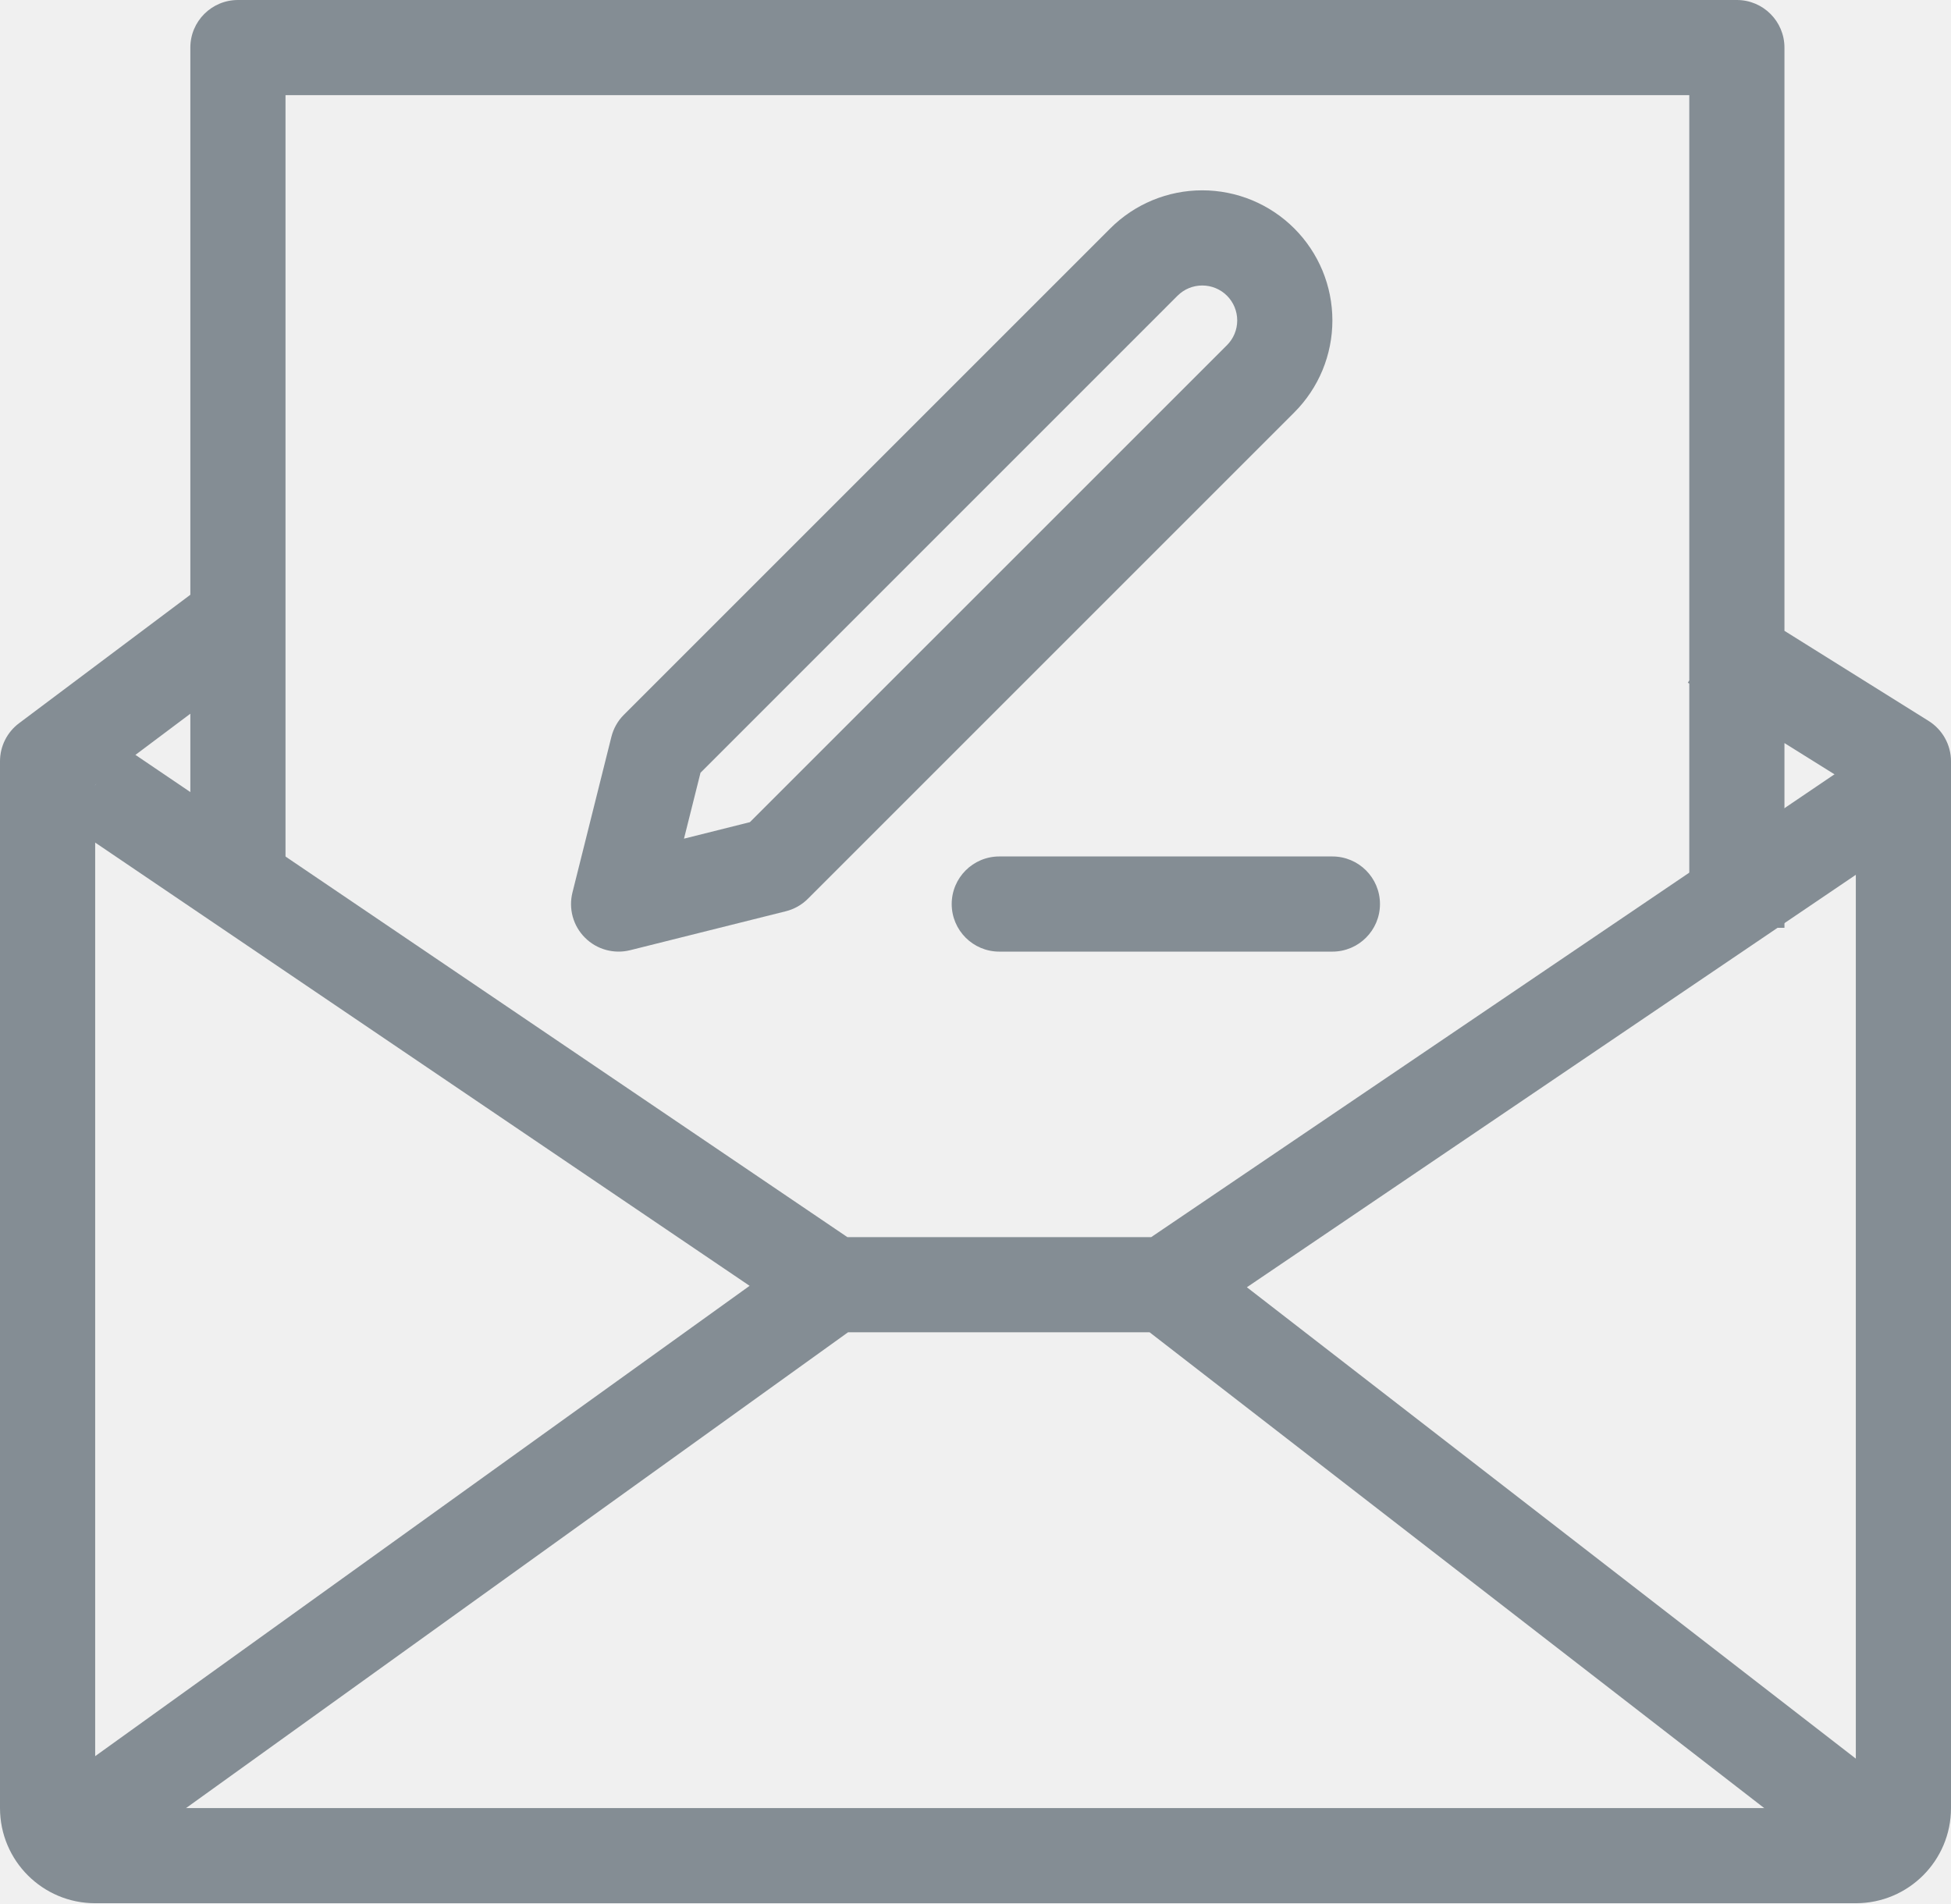
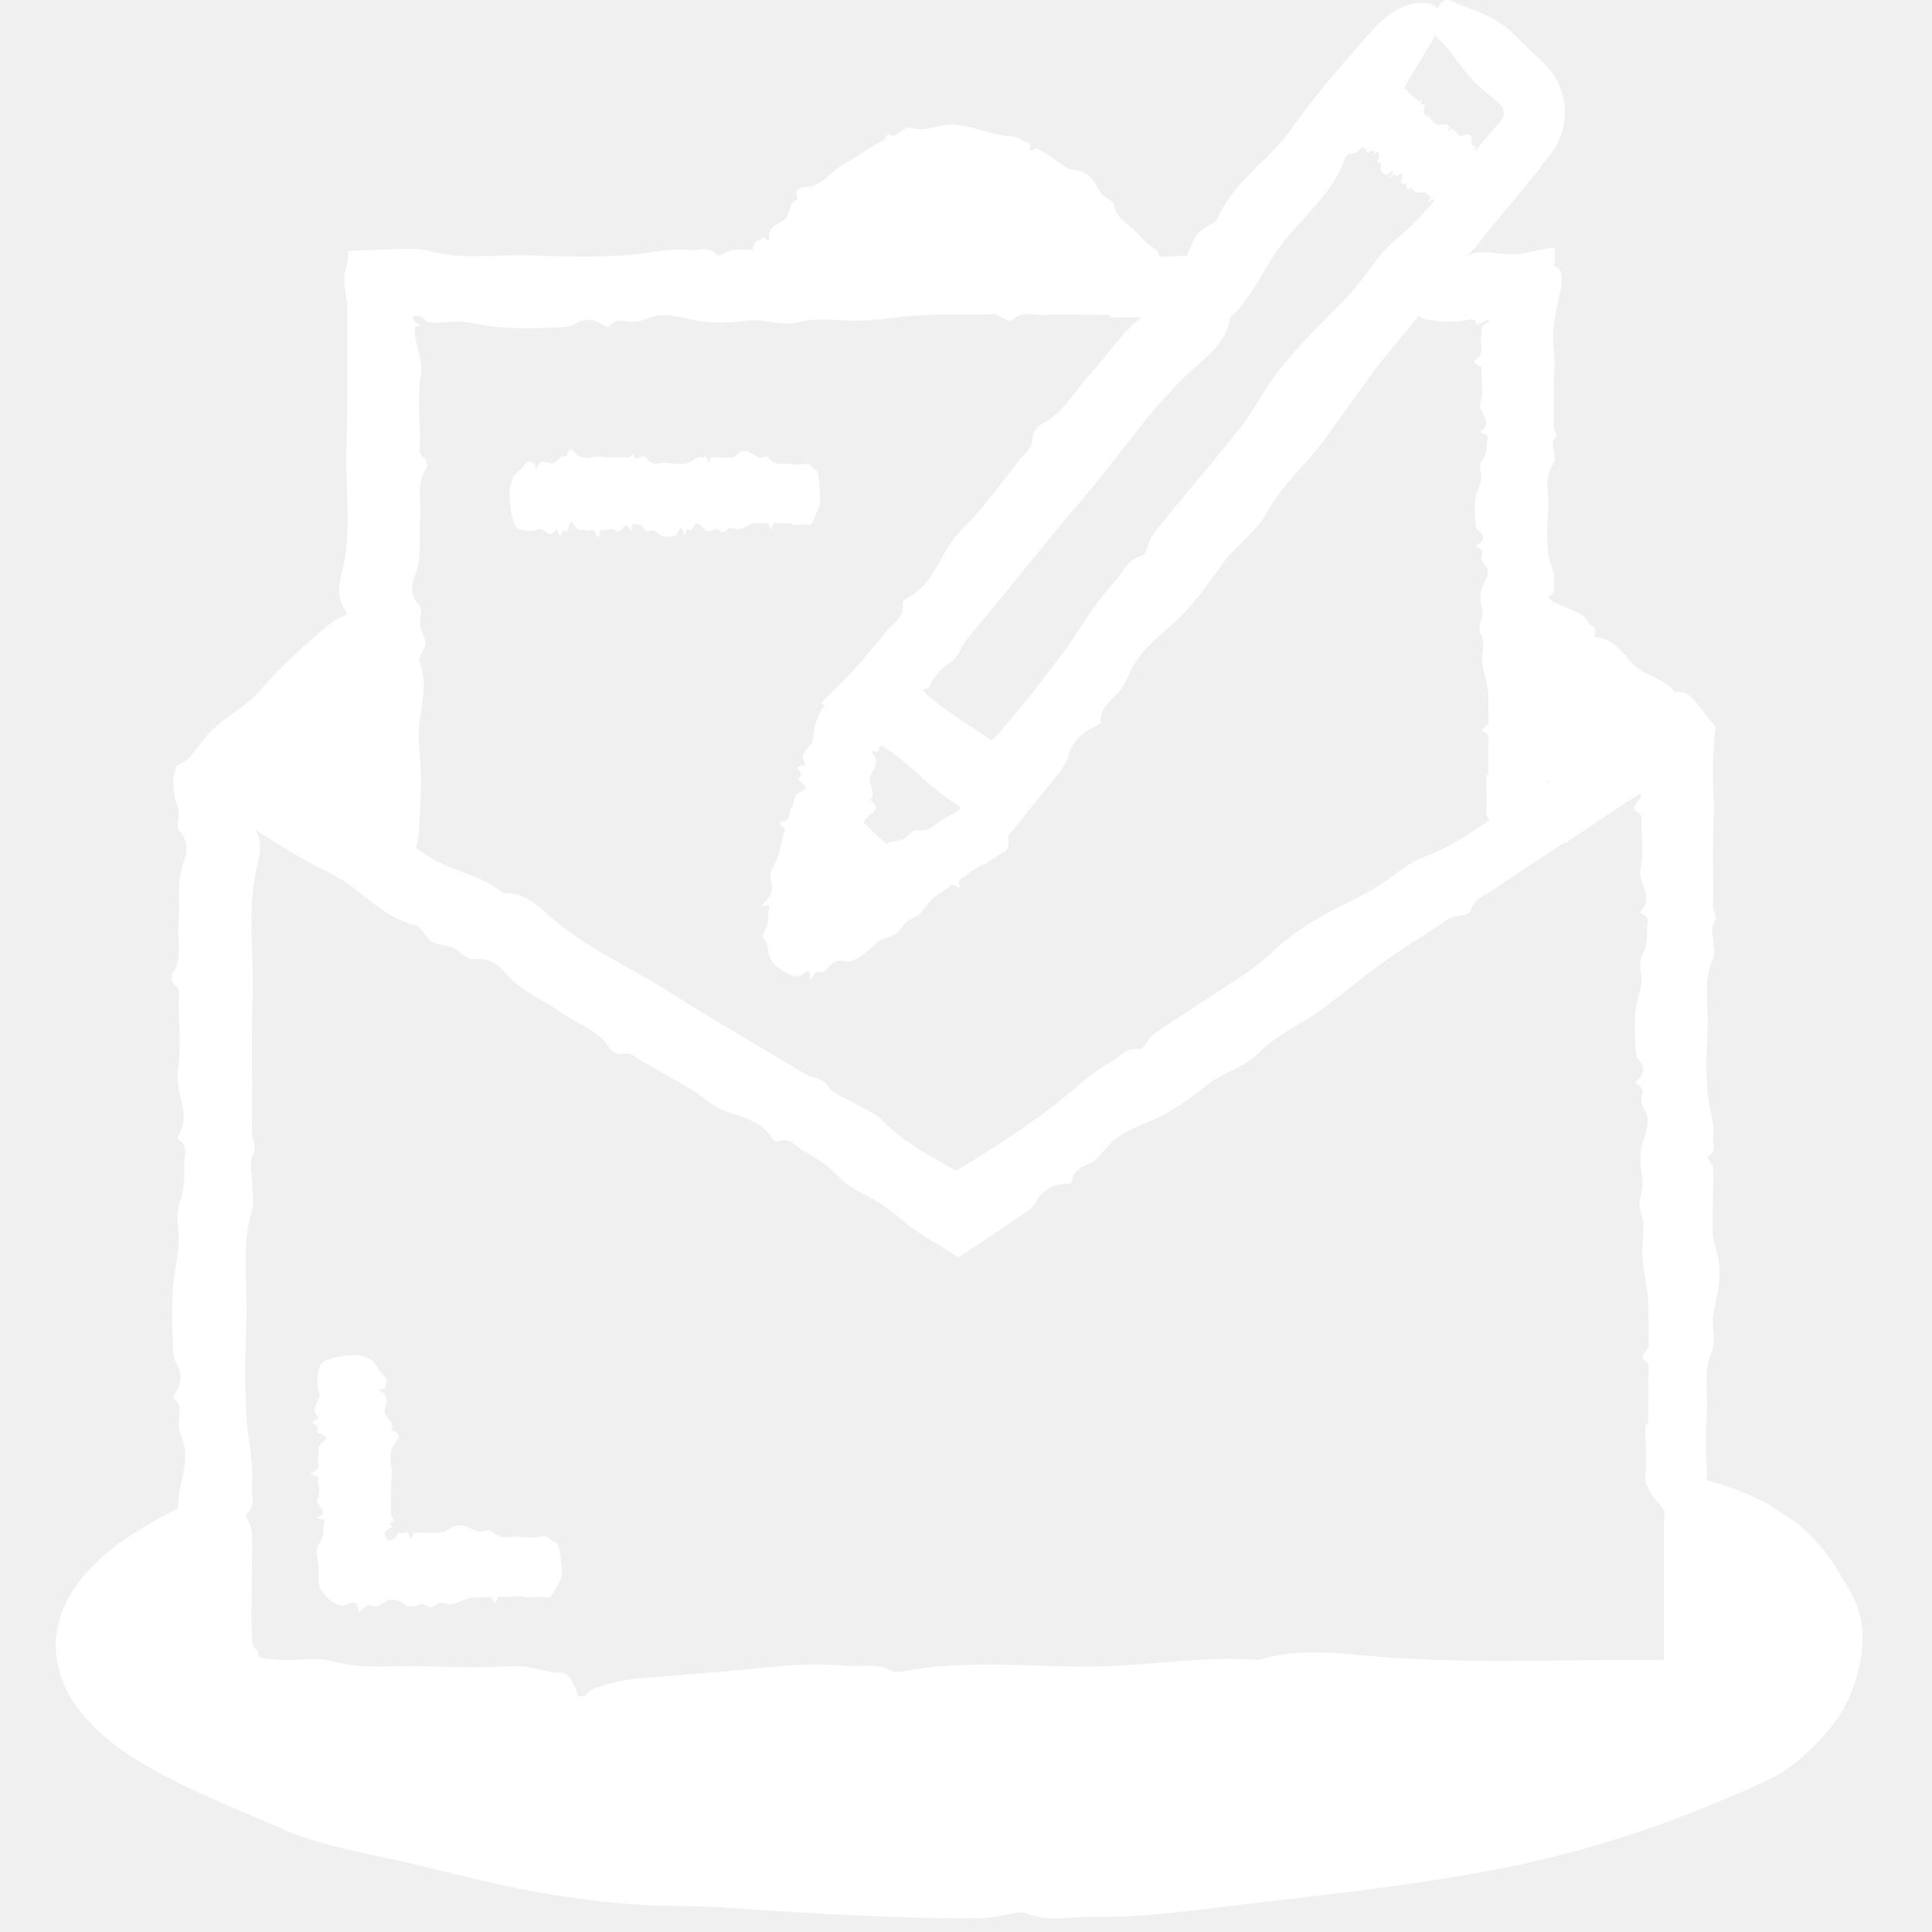
- <svg xmlns="http://www.w3.org/2000/svg" width="41" height="40" viewBox="0 0 41 40" fill="none">
-   <path fill-rule="evenodd" clip-rule="evenodd" d="M4 1C4 0.448 4.448 0 5 0H36.5C37.052 0 37.5 0.448 37.5 1V13.258L40.53 15.152C40.822 15.335 41 15.655 41 16V38C41 39.105 40.105 40 39 40H2C0.895 40 0 39.105 0 38V16C0 15.685 0.148 15.389 0.4 15.2L4 12.5V1ZM4 15L2 16.5V38H39V16.554L37.5 15.617V19.5H35.5V14.367L35.47 14.348L35.5 14.3V2H6V18.5H4V15Z" fill="#848D94" />
-   <path fill-rule="evenodd" clip-rule="evenodd" d="M15.753 27.024L1.439 17.328L2.561 15.672L17.807 26H24.193L39.439 15.672L40.561 17.328L26.203 27.054L40.612 38.209L39.388 39.791L24.158 28H17.822L2.084 39.312L0.916 37.688L15.753 27.024Z" fill="#848D94" />
-   <path fill-rule="evenodd" clip-rule="evenodd" d="M20 19C20 18.448 20.448 18 21 18H28C28.552 18 29 18.448 29 19C29 19.552 28.552 20 28 20H21C20.448 20 20 19.552 20 19Z" fill="#848D94" />
-   <path fill-rule="evenodd" clip-rule="evenodd" d="M25.265 6C25.071 6 24.884 6.077 24.746 6.215L14.721 16.241L14.374 17.626L15.759 17.279L25.785 7.254C25.853 7.186 25.907 7.105 25.944 7.016C25.981 6.927 26 6.831 26 6.735C26 6.638 25.981 6.543 25.944 6.453C25.907 6.364 25.853 6.283 25.785 6.215C25.717 6.147 25.636 6.093 25.547 6.056C25.457 6.019 25.362 6 25.265 6ZM23.332 4.801C23.845 4.288 24.54 4 25.265 4C25.625 4 25.98 4.071 26.312 4.208C26.644 4.346 26.945 4.547 27.199 4.801C27.453 5.055 27.654 5.356 27.792 5.688C27.929 6.02 28 6.375 28 6.735C28 7.094 27.929 7.449 27.792 7.781C27.654 8.113 27.453 8.414 27.199 8.668L16.978 18.889C16.85 19.018 16.689 19.108 16.513 19.152L13.243 19.97C12.902 20.055 12.541 19.956 12.293 19.707C12.044 19.459 11.945 19.098 12.03 18.758L12.848 15.487C12.892 15.311 12.982 15.15 13.111 15.022L23.332 4.801Z" fill="#848D94" />
+ <svg xmlns="http://www.w3.org/2000/svg" width="52" height="52" viewBox="-1.5 0 52 52" fill="none">
+   <path d="M10.392 46.467C9.739 46.467 9.075 46.446 8.422 46.467C8.177 46.467 7.932 46.364 7.677 46.599C7.554 46.712 7.309 46.436 7.085 46.446C6.778 46.467 6.472 46.456 6.166 46.446H5.707H5.064L3.41 46.528C3.38 46.079 3.349 45.599 3.339 45.099C3.339 44.844 3.339 44.589 3.339 44.323L3.359 43.854C3.369 43.558 3.359 43.262 3.298 42.976C3.175 42.486 3.39 42.037 3.339 41.567C3.288 41.067 3.247 40.547 3.349 40.056C3.42 39.699 3.522 39.342 3.471 38.985C3.441 38.76 3.298 38.556 3.308 38.311C3.308 38.087 3.431 37.831 3.165 37.638C3.145 37.617 3.196 37.525 3.226 37.474C3.4 37.229 3.39 36.933 3.267 36.729C3.145 36.535 3.165 36.362 3.155 36.178C3.135 35.678 3.124 35.167 3.155 34.667C3.175 34.29 3.277 33.912 3.308 33.534C3.339 33.136 3.206 32.718 3.339 32.36C3.471 31.993 3.461 31.646 3.461 31.289C3.461 31.084 3.584 30.85 3.308 30.676C3.277 30.656 3.288 30.584 3.308 30.554C3.665 29.972 3.196 29.4 3.288 28.819C3.38 28.216 3.318 27.594 3.308 26.981C3.308 26.818 3.39 26.645 3.186 26.491C3.114 26.44 3.104 26.267 3.155 26.185C3.431 25.736 3.257 25.256 3.308 24.787C3.359 24.256 3.237 23.725 3.451 23.184C3.543 22.96 3.594 22.654 3.339 22.378C3.216 22.255 3.339 21.99 3.308 21.796C3.298 21.715 3.257 21.643 3.226 21.561C3.196 21.408 3.165 21.255 3.165 21.102C3.165 20.928 3.206 20.765 3.247 20.622C3.339 20.571 3.42 20.52 3.502 20.469C3.573 20.428 3.635 20.367 3.675 20.306C3.757 20.183 3.931 19.969 3.972 19.918C4.033 19.836 4.094 19.765 4.165 19.694C4.298 19.551 4.451 19.438 4.615 19.316C4.931 19.081 5.258 18.867 5.513 18.571C6.023 17.968 6.615 17.438 7.217 16.927C7.544 16.642 7.922 16.386 8.483 16.55C8.738 16.621 8.902 16.795 8.871 17.029C8.85 17.203 8.799 17.377 8.708 17.509C8.565 17.713 8.412 17.928 8.279 18.122C7.973 18.53 7.779 19.04 7.319 19.316C7.177 19.398 7.136 19.622 6.881 19.561C6.85 19.561 6.789 19.581 6.778 19.622C6.523 20.347 5.839 20.684 5.349 21.194L5.237 21.316C5.237 21.316 5.217 21.347 5.217 21.367C5.217 21.398 5.207 21.439 5.217 21.459C5.258 21.541 5.288 21.52 5.309 21.643C5.329 21.827 5.329 22.021 5.288 22.204C5.564 22.541 5.513 22.929 5.431 23.266C5.135 24.45 5.339 25.644 5.298 26.838C5.258 28.043 5.298 29.247 5.278 30.462C5.278 30.666 5.431 30.84 5.309 31.084C5.196 31.309 5.288 31.605 5.288 31.87C5.288 32.115 5.349 32.36 5.278 32.595C4.992 33.534 5.166 34.494 5.135 35.443C5.104 36.382 5.074 37.331 5.145 38.27C5.186 38.842 5.339 39.413 5.278 39.995C5.258 40.24 5.401 40.506 5.145 40.74C5.074 40.812 5.268 41.036 5.278 41.2C5.298 41.598 5.278 41.986 5.278 42.384C5.278 42.935 5.258 43.486 5.278 44.027C5.278 44.109 5.288 44.19 5.309 44.272C5.319 44.333 5.339 44.323 5.349 44.354C5.38 44.384 5.411 44.405 5.431 44.425C5.452 44.456 5.452 44.476 5.452 44.507C5.452 44.507 5.452 44.507 5.452 44.527C5.452 44.548 5.452 44.578 5.472 44.609L5.554 44.629L5.717 44.65L6.054 44.68C6.513 44.711 6.993 44.589 7.432 44.711C8.248 44.935 9.065 44.823 9.881 44.844C10.688 44.874 11.504 44.885 12.321 44.844C12.78 44.813 13.199 45.038 13.648 45.027C13.862 45.027 14.138 45.67 14.056 45.895C14.036 45.936 14.005 45.977 13.974 45.997C13.536 46.201 13.127 46.518 12.627 46.497C11.882 46.467 11.137 46.497 10.392 46.497V46.467Z" fill="white" />
+   <path d="M42.859 38.362C42.859 37.934 42.88 37.505 42.859 37.066C42.859 36.903 42.961 36.739 42.727 36.576C42.614 36.494 42.89 36.341 42.88 36.188C42.849 35.79 42.89 35.382 42.859 34.984C42.828 34.596 42.737 34.208 42.706 33.81C42.675 33.422 42.808 33.024 42.665 32.646C42.543 32.32 42.757 32.034 42.706 31.728C42.655 31.401 42.614 31.064 42.716 30.738C42.788 30.503 42.89 30.268 42.839 30.044C42.808 29.901 42.665 29.758 42.675 29.605C42.675 29.462 42.798 29.288 42.532 29.166C42.512 29.155 42.563 29.084 42.594 29.053C42.767 28.89 42.757 28.696 42.635 28.564C42.512 28.431 42.532 28.319 42.522 28.196C42.502 27.869 42.492 27.533 42.522 27.206C42.543 26.961 42.645 26.716 42.675 26.471C42.706 26.216 42.573 25.94 42.706 25.695C42.839 25.46 42.828 25.226 42.828 24.991C42.828 24.858 42.951 24.705 42.675 24.593C42.645 24.583 42.655 24.532 42.675 24.511C43.033 24.134 42.563 23.756 42.655 23.378C42.747 22.98 42.686 22.572 42.675 22.174C42.675 22.072 42.757 21.949 42.553 21.857C42.481 21.827 42.471 21.715 42.522 21.653C42.798 21.357 42.624 21.041 42.675 20.735C42.675 20.673 42.686 20.622 42.686 20.561C42.686 20.541 42.686 20.541 42.686 20.52C42.686 20.5 42.686 20.48 42.686 20.459C42.686 20.439 42.706 20.408 42.737 20.347C42.818 20.296 42.665 20.092 42.359 20.163C42.216 20.194 42.175 19.99 42.063 19.928C41.971 19.877 41.818 19.898 41.736 19.826C41.665 19.765 41.675 19.632 41.634 19.54C41.634 19.51 41.604 19.489 41.573 19.479C41.002 19.357 40.889 18.724 40.461 18.438C40.032 18.152 39.664 17.775 39.307 17.397C39.113 17.193 38.95 16.927 39.144 16.427C39.225 16.203 39.389 16.019 39.583 15.999C39.715 15.978 39.858 15.978 39.95 16.029C40.103 16.101 40.256 16.172 40.399 16.244C40.695 16.397 41.093 16.448 41.267 16.774C41.318 16.876 41.502 16.856 41.42 17.081C41.41 17.111 41.42 17.152 41.451 17.152C42.022 17.203 42.216 17.683 42.573 17.979C42.88 18.224 43.349 18.275 43.563 18.632C43.931 18.591 43.992 18.714 44.329 19.132C44.441 19.285 44.564 19.428 44.676 19.571C44.635 19.908 44.615 20.214 44.605 20.52C44.605 20.714 44.605 20.867 44.605 21.041C44.615 21.378 44.645 21.715 44.625 22.051C44.584 22.837 44.625 23.634 44.605 24.419C44.605 24.552 44.758 24.675 44.635 24.828C44.523 24.971 44.615 25.165 44.615 25.338C44.615 25.491 44.676 25.665 44.605 25.808C44.319 26.42 44.492 27.053 44.462 27.665C44.431 28.278 44.4 28.9 44.472 29.513C44.513 29.89 44.666 30.258 44.605 30.636C44.584 30.799 44.727 30.962 44.472 31.125C44.4 31.166 44.594 31.319 44.605 31.422C44.625 31.677 44.605 31.942 44.605 32.197C44.605 32.554 44.584 32.912 44.605 33.269C44.625 33.483 44.727 33.708 44.758 33.922C44.788 34.147 44.788 34.382 44.758 34.606C44.727 34.892 44.635 35.188 44.605 35.474C44.574 35.77 44.696 36.086 44.574 36.372C44.349 36.903 44.462 37.444 44.441 37.974C44.411 38.505 44.4 39.036 44.441 39.567C44.472 39.863 44.247 40.138 44.258 40.434C44.258 40.567 43.614 40.761 43.39 40.7C43.349 40.69 43.308 40.669 43.288 40.649C43.084 40.363 42.767 40.097 42.788 39.761C42.818 39.271 42.788 38.781 42.788 38.301L42.859 38.362Z" fill="white" />
+   <path d="M28.055 7.446C27.902 7.313 27.77 7.16 27.596 7.048C27.535 7.007 27.545 6.864 27.341 6.997C27.239 7.058 27.361 6.803 27.3 6.762C27.137 6.67 27.014 6.507 26.851 6.415C26.688 6.323 26.494 6.282 26.331 6.2C26.177 6.119 26.096 5.904 25.881 5.925C25.698 5.945 25.708 5.69 25.565 5.659C25.412 5.639 25.269 5.578 25.208 5.435C25.157 5.323 25.116 5.19 25.004 5.19C24.932 5.19 24.83 5.302 24.779 5.272C24.738 5.241 24.718 5.108 24.575 5.343C24.565 5.363 24.554 5.302 24.565 5.272C24.575 5.088 24.503 5.088 24.432 5.19C24.371 5.292 24.34 5.272 24.309 5.272C24.248 5.302 24.197 5.272 24.136 5.272C24.095 5.261 24.034 5.149 23.942 5.159C23.85 5.159 23.82 5.292 23.677 5.21C23.544 5.129 23.462 5.169 23.37 5.21C23.319 5.241 23.207 5.159 23.289 5.425C23.289 5.445 23.279 5.455 23.258 5.445C22.942 5.2 23.034 5.7 22.85 5.71C22.656 5.71 22.533 5.884 22.39 5.986C22.35 6.017 22.268 5.986 22.34 6.17C22.37 6.241 22.34 6.272 22.278 6.251C22.013 6.108 21.992 6.333 21.85 6.374C21.686 6.435 21.645 6.629 21.38 6.568C21.268 6.537 21.166 6.568 21.258 6.813C21.298 6.925 21.166 6.884 21.135 6.945C21.115 6.997 21.155 7.119 21.115 7.15C21.084 7.18 20.992 7.129 20.921 7.119C20.9 7.119 20.89 7.119 20.89 7.15C20.89 7.527 20.472 7.384 20.339 7.609C20.216 7.833 20.012 7.966 19.808 8.109C19.696 8.181 19.543 8.221 19.124 7.925C18.941 7.793 18.767 7.629 18.706 7.476C18.665 7.374 18.634 7.262 18.645 7.211C18.665 7.119 18.696 7.027 18.716 6.945C18.777 6.772 18.736 6.486 18.951 6.466C19.012 6.466 18.971 6.323 19.155 6.456C19.175 6.476 19.206 6.476 19.206 6.456C19.145 6.047 19.471 6.057 19.635 5.894C19.767 5.751 19.737 5.414 19.971 5.374C19.88 5.088 20.012 5.047 20.155 5.037C20.645 5.016 20.839 4.628 21.206 4.424C21.574 4.22 21.89 3.965 22.288 3.771C22.36 3.74 22.34 3.567 22.472 3.638C22.595 3.7 22.656 3.577 22.748 3.536C22.829 3.495 22.901 3.404 23.003 3.434C23.227 3.506 23.422 3.485 23.605 3.434C23.82 3.404 24.034 3.312 24.258 3.363C24.483 3.393 24.697 3.434 24.871 3.495C25.065 3.547 25.238 3.598 25.412 3.638C25.636 3.679 25.881 3.638 26.045 3.791C26.116 3.853 26.269 3.771 26.218 4.036C26.198 4.108 26.371 3.985 26.422 4.006C26.555 4.057 26.667 4.139 26.78 4.22C26.933 4.322 27.086 4.445 27.249 4.537C27.351 4.588 27.504 4.567 27.617 4.618C27.729 4.669 27.821 4.741 27.902 4.833C28.004 4.955 28.066 5.118 28.157 5.231C28.26 5.353 28.453 5.363 28.494 5.547C28.556 5.894 28.831 5.986 29.015 6.18C29.199 6.374 29.372 6.578 29.607 6.721C29.74 6.803 29.678 7.058 29.791 7.16C29.842 7.211 29.444 7.731 29.27 7.864C29.239 7.895 29.199 7.915 29.178 7.915C28.933 7.956 28.627 8.099 28.535 7.976C28.392 7.793 28.209 7.65 28.035 7.497L28.055 7.446Z" fill="white" />
+   <path d="M40.612 22.675C39.979 23.093 39.346 23.491 38.724 23.93C38.499 24.093 38.193 24.155 38.081 24.512C38.019 24.685 37.642 24.604 37.438 24.757C36.866 25.165 36.253 25.522 35.682 25.931C35.12 26.329 34.61 26.788 34.049 27.186C33.498 27.584 32.844 27.86 32.375 28.34C31.966 28.758 31.425 28.85 30.997 29.197C30.548 29.554 30.068 29.911 29.547 30.136C29.16 30.299 28.772 30.442 28.455 30.708C28.261 30.871 28.139 31.116 27.904 31.269C27.68 31.402 27.373 31.463 27.343 31.82C27.343 31.851 27.22 31.871 27.149 31.871C26.822 31.871 26.536 32.075 26.414 32.3C26.291 32.524 26.118 32.616 25.944 32.739L25.332 33.157L24.301 33.841L23.474 33.331L23.209 33.157L23.076 33.065L23.005 33.014L22.75 32.81C22.576 32.667 22.413 32.535 22.229 32.412C21.851 32.157 21.382 32.014 21.086 31.687C20.79 31.361 20.453 31.157 20.096 30.953C19.892 30.83 19.728 30.585 19.422 30.728C19.391 30.738 19.32 30.697 19.299 30.657C18.912 30.003 18.105 30.075 17.575 29.656C17.023 29.217 16.38 28.911 15.768 28.554C15.605 28.462 15.472 28.288 15.227 28.37C15.135 28.401 14.961 28.309 14.911 28.217C14.604 27.717 14.053 27.574 13.614 27.258C13.124 26.9 12.532 26.696 12.114 26.196C11.94 25.982 11.654 25.757 11.256 25.818C11.073 25.849 10.879 25.594 10.675 25.502C10.501 25.43 10.297 25.441 10.134 25.349C10.001 25.277 9.919 25.104 9.807 24.981C9.776 24.941 9.725 24.91 9.674 24.9C8.766 24.696 8.204 23.899 7.398 23.512C6.582 23.113 5.816 22.624 5.061 22.123C4.642 21.848 4.244 21.511 4.213 20.909C4.203 20.633 4.326 20.429 4.581 20.419C4.765 20.419 4.969 20.419 5.142 20.48C5.408 20.582 5.683 20.694 5.938 20.797C6.479 21.021 7.082 21.113 7.531 21.531C7.674 21.664 7.929 21.654 7.939 21.93C7.939 21.97 8 22.021 8.041 22.021C8.899 22.134 9.491 22.756 10.195 23.144C10.797 23.481 11.511 23.583 12.042 24.042C12.512 24.002 12.869 24.277 13.165 24.543C14.186 25.492 15.462 26.023 16.605 26.757C17.768 27.503 18.983 28.176 20.157 28.901C20.361 29.023 20.616 28.993 20.79 29.238C20.953 29.473 21.29 29.564 21.545 29.718C21.78 29.86 22.066 29.962 22.249 30.156C22.596 30.514 22.994 30.799 23.413 31.044L24.036 31.402L24.24 31.504L24.332 31.453L24.454 31.381L24.801 31.167L25.485 30.728C25.934 30.432 26.383 30.126 26.812 29.799C27.332 29.401 27.802 28.911 28.384 28.595C28.629 28.462 28.802 28.176 29.18 28.238C29.282 28.258 29.394 27.941 29.547 27.839C29.915 27.574 30.303 27.339 30.68 27.084C31.201 26.737 31.742 26.41 32.252 26.043C32.559 25.818 32.824 25.522 33.13 25.288C33.447 25.043 33.783 24.818 34.141 24.624C34.58 24.369 35.059 24.175 35.498 23.91C35.957 23.644 36.345 23.236 36.835 23.062C37.744 22.736 38.458 22.123 39.254 21.634C40.04 21.143 40.836 20.643 41.581 20.092C42 19.776 42.531 19.694 42.959 19.408C43.164 19.276 43.786 19.633 43.827 19.868C43.827 19.909 43.827 19.97 43.807 20.011C43.5 20.46 43.286 20.98 42.786 21.276C42.051 21.715 41.357 22.215 40.642 22.685L40.612 22.675Z" fill="white" />
+   <path d="M28.383 8.476C27.751 8.476 27.118 8.455 26.485 8.476C26.25 8.476 26.005 8.374 25.76 8.608C25.638 8.721 25.413 8.445 25.189 8.455C24.597 8.486 24.005 8.445 23.423 8.476C22.851 8.506 22.28 8.598 21.708 8.629C21.136 8.659 20.555 8.527 20.003 8.67C19.534 8.792 19.105 8.578 18.646 8.629C18.166 8.68 17.666 8.721 17.197 8.619C16.849 8.547 16.513 8.445 16.176 8.496C15.961 8.527 15.768 8.67 15.533 8.659C15.318 8.659 15.073 8.537 14.88 8.802C14.859 8.823 14.767 8.772 14.716 8.741C14.481 8.568 14.196 8.578 14.002 8.7C13.808 8.823 13.644 8.802 13.471 8.813C12.991 8.833 12.501 8.843 12.011 8.813C11.644 8.792 11.287 8.69 10.929 8.659C10.735 8.649 10.541 8.67 10.348 8.68C10.154 8.69 9.929 8.68 9.949 8.619C9.858 8.496 9.735 8.496 9.643 8.496V8.517C9.643 8.517 9.521 8.588 9.796 8.751C9.827 8.761 9.817 8.772 9.796 8.772C9.705 8.772 9.664 8.802 9.664 8.843C9.664 8.986 9.674 9.119 9.715 9.262C9.776 9.537 9.878 9.813 9.827 10.099C9.735 10.68 9.796 11.283 9.807 11.864C9.807 12.018 9.725 12.191 9.929 12.334C10.001 12.385 10.011 12.548 9.96 12.63C9.684 13.069 9.858 13.528 9.807 13.977C9.756 14.488 9.878 14.998 9.664 15.508C9.572 15.723 9.521 16.019 9.776 16.284C9.898 16.407 9.776 16.651 9.807 16.846C9.827 16.999 9.949 17.152 9.949 17.305C9.949 17.438 9.847 17.56 9.796 17.693C9.786 17.733 9.776 17.785 9.796 17.815C10.082 18.56 9.694 19.305 9.776 20.05C9.858 20.806 9.827 21.571 9.776 22.327C9.756 22.745 9.674 23.174 9.174 23.46C8.949 23.592 8.704 23.592 8.561 23.409C8.459 23.276 8.357 23.133 8.327 22.98C8.276 22.745 8.235 22.5 8.184 22.276C8.102 21.796 7.867 21.316 7.99 20.816C8.031 20.663 7.898 20.479 8.122 20.346C8.153 20.326 8.173 20.265 8.153 20.234C7.806 19.571 8.031 18.877 8.01 18.193C7.99 17.611 7.714 17.06 7.837 16.478C7.561 16.162 7.612 15.784 7.694 15.457C7.99 14.314 7.786 13.171 7.826 12.028C7.847 11.446 7.847 10.864 7.847 10.293V8.312C7.847 7.965 7.694 7.557 7.816 7.2C7.857 7.077 7.877 6.924 7.877 6.751C8.143 6.74 8.439 6.73 8.704 6.72C9.123 6.72 9.562 6.659 9.97 6.73C10.889 7.016 11.797 6.843 12.705 6.873C13.614 6.904 14.522 6.934 15.421 6.863C15.972 6.822 16.523 6.669 17.074 6.73C17.309 6.751 17.564 6.608 17.799 6.863C17.87 6.934 18.084 6.74 18.238 6.73C18.615 6.71 18.993 6.73 19.381 6.73C19.912 6.73 20.432 6.751 20.963 6.73C21.279 6.71 21.606 6.608 21.922 6.577C22.259 6.547 22.596 6.547 22.933 6.577C23.362 6.608 23.78 6.7 24.209 6.73C24.648 6.761 25.107 6.638 25.536 6.761C26.322 6.985 27.108 6.873 27.893 6.894C28.669 6.924 29.455 6.934 30.231 6.894C30.67 6.863 31.078 7.088 31.507 7.077C31.711 7.077 31.976 7.72 31.895 7.945C31.874 7.986 31.844 8.027 31.813 8.047C31.395 8.251 30.996 8.568 30.517 8.547C29.802 8.517 29.088 8.547 28.363 8.547L28.383 8.476Z" fill="white" />
+   <path d="M38.551 20.878C38.551 20.592 38.572 20.296 38.551 20.011C38.551 19.898 38.653 19.796 38.418 19.684C38.306 19.633 38.582 19.521 38.572 19.429C38.541 19.163 38.582 18.888 38.551 18.622C38.52 18.357 38.429 18.102 38.398 17.836C38.367 17.581 38.5 17.306 38.357 17.061C38.235 16.846 38.449 16.652 38.398 16.438C38.347 16.213 38.306 15.989 38.408 15.775C38.48 15.621 38.582 15.458 38.531 15.305C38.5 15.203 38.357 15.121 38.367 15.009C38.367 14.907 38.49 14.795 38.224 14.713C38.204 14.713 38.255 14.662 38.286 14.642C38.459 14.54 38.449 14.407 38.327 14.315C38.204 14.233 38.224 14.152 38.214 14.07C38.194 13.845 38.184 13.631 38.214 13.406C38.235 13.243 38.337 13.08 38.367 12.906C38.398 12.733 38.265 12.549 38.398 12.386C38.531 12.223 38.52 12.069 38.52 11.916C38.52 11.824 38.643 11.722 38.367 11.651C38.337 11.651 38.347 11.61 38.367 11.6C38.725 11.345 38.255 11.1 38.347 10.834C38.439 10.569 38.377 10.293 38.367 10.028C38.367 9.957 38.449 9.875 38.245 9.814C38.173 9.793 38.163 9.712 38.214 9.681C38.49 9.487 38.316 9.273 38.367 9.069C38.418 8.732 38.296 8.844 38.51 8.701C38.602 8.65 38.653 8.538 38.398 8.681C38.276 8.762 38.398 8.65 38.367 8.66C38.357 8.66 38.327 8.691 38.286 8.721C38.255 8.742 38.235 8.773 38.214 8.783C38.214 8.783 38.296 8.681 38.327 8.63C38.327 8.619 38.327 8.609 38.327 8.63C38.204 8.773 38.235 8.752 38.224 8.701C38.224 8.65 38.224 8.568 38 8.609C37.653 8.691 37.306 8.66 36.959 8.609C36.765 8.589 36.571 8.507 36.438 8.007C36.377 7.782 36.377 7.537 36.459 7.395C36.52 7.293 36.591 7.19 36.653 7.16C36.755 7.109 36.877 7.068 36.979 7.017C37.204 6.935 37.418 6.7 37.643 6.823C37.714 6.864 37.796 6.731 37.857 6.956C37.857 6.986 37.898 7.007 37.908 6.986C37.98 6.905 38.061 6.854 38.143 6.823C38.214 6.792 38.388 6.792 38.51 6.792C38.776 6.803 39.021 6.854 39.286 6.843C39.582 6.833 39.96 6.7 40.327 6.66C40.358 6.792 40.358 6.966 40.327 7.16C40.603 7.221 40.552 7.65 40.47 7.956C40.398 8.232 40.358 8.487 40.327 8.721C40.307 8.926 40.297 9.007 40.307 9.15C40.307 9.416 40.358 9.671 40.337 9.936C40.297 10.467 40.337 10.998 40.317 11.528C40.317 11.62 40.47 11.692 40.347 11.804C40.235 11.906 40.327 12.029 40.327 12.151C40.327 12.253 40.388 12.365 40.317 12.467C40.031 12.886 40.205 13.305 40.174 13.713C40.143 14.131 40.113 14.54 40.184 14.958C40.225 15.213 40.378 15.458 40.317 15.713C40.297 15.826 40.439 15.938 40.184 16.04C40.113 16.071 40.307 16.173 40.317 16.244C40.337 16.418 40.317 16.591 40.317 16.765C40.317 17.01 40.297 17.244 40.317 17.489C40.337 17.632 40.439 17.785 40.47 17.928C40.501 18.081 40.501 18.235 40.47 18.388C40.439 18.581 40.347 18.775 40.317 18.969C40.286 19.174 40.409 19.378 40.286 19.572C40.062 19.929 40.174 20.286 40.154 20.643C40.123 21.001 40.113 21.358 40.154 21.715C40.184 21.919 39.96 22.103 39.97 22.297C39.97 22.389 39.327 22.511 39.102 22.47C39.061 22.47 39.021 22.45 39 22.43C38.796 22.236 38.48 22.062 38.5 21.838C38.531 21.511 38.5 21.184 38.5 20.858L38.551 20.878Z" fill="white" />
+   <path d="M39.95 4.527C39.389 5.221 38.807 5.895 38.256 6.599C38.052 6.864 37.745 7.048 37.715 7.466C37.694 7.671 37.276 7.742 37.092 7.987C36.592 8.65 36.031 9.273 35.52 9.926L34.102 11.896C33.612 12.529 32.989 13.091 32.611 13.774C32.285 14.366 31.734 14.693 31.366 15.224C30.978 15.785 30.56 16.347 30.06 16.796C29.692 17.122 29.314 17.429 29.049 17.837C28.886 18.092 28.814 18.398 28.6 18.643C28.396 18.868 28.09 19.062 28.131 19.439C28.131 19.47 28.008 19.541 27.936 19.572C27.59 19.715 27.345 20.031 27.263 20.317C27.171 20.623 27.059 20.725 26.834 21.011L25.558 22.593L23.895 21.409C23.394 21.032 23.098 20.705 22.68 20.378L22.527 20.266L22.251 20.082L21.669 19.695C21.282 19.439 20.894 19.174 20.598 18.919C20.659 18.858 20.72 18.796 20.781 18.735C21.159 18.378 21.455 18.061 21.731 17.745L22.384 16.969C22.557 16.755 22.864 16.592 22.792 16.234C22.792 16.204 22.853 16.122 22.904 16.102C23.68 15.724 23.803 14.826 24.374 14.264C24.966 13.693 25.446 12.999 25.967 12.345C26.11 12.172 26.314 12.039 26.293 11.753C26.293 11.651 26.426 11.468 26.538 11.417C27.14 11.11 27.426 10.508 27.855 10.049C28.355 9.528 28.712 8.885 29.335 8.457C29.6 8.273 29.907 7.987 29.937 7.538C29.957 7.334 30.264 7.14 30.417 6.915C30.539 6.732 30.58 6.497 30.713 6.323C30.825 6.18 31.019 6.099 31.172 5.986C31.213 5.956 31.264 5.905 31.284 5.854C31.723 4.853 32.693 4.292 33.295 3.424C33.908 2.547 34.612 1.74 35.326 0.934C35.714 0.495 36.163 0.077 36.806 0.077C37.092 0.077 37.286 0.23 37.235 0.515C37.205 0.72 37.143 0.954 37.031 1.128C36.858 1.414 36.674 1.71 36.511 1.995C36.143 2.577 35.898 3.251 35.357 3.71C35.184 3.853 35.133 4.139 34.837 4.139C34.796 4.139 34.724 4.2 34.714 4.241C34.387 5.19 33.591 5.803 33.009 6.558C32.509 7.201 32.224 7.987 31.611 8.548C31.54 9.069 31.162 9.457 30.815 9.753C29.57 10.814 28.702 12.192 27.651 13.417C26.589 14.652 25.579 15.948 24.527 17.204C24.344 17.418 24.313 17.704 24.017 17.878C23.874 17.959 23.762 18.092 23.65 18.235L23.578 18.337V18.368C23.578 18.368 23.558 18.398 23.547 18.408C23.517 18.449 23.547 18.49 23.466 18.521C23.466 18.521 23.466 18.531 23.456 18.541C22.843 18.47 25.436 20.062 25.191 19.929L25.395 19.725L25.946 19.062C26.354 18.572 26.742 18.072 27.12 17.561C27.579 16.928 27.957 16.234 28.498 15.663C28.733 15.418 28.835 15.05 29.243 14.958C29.355 14.928 29.406 14.571 29.529 14.397C29.855 13.968 30.203 13.56 30.539 13.152C31.009 12.58 31.499 12.009 31.948 11.427C32.224 11.07 32.428 10.651 32.693 10.284C32.969 9.896 33.275 9.528 33.601 9.181C34.01 8.732 34.459 8.334 34.857 7.885C35.275 7.415 35.592 6.844 36.061 6.456C36.939 5.741 37.552 4.813 38.276 3.976L38.879 3.271C38.97 3.179 39.001 3.037 38.95 2.914C38.929 2.853 38.879 2.812 38.828 2.771L38.389 2.394C37.909 1.995 37.643 1.444 37.194 1.026C36.99 0.832 37.143 0.097 37.378 0.015C37.419 -0.005 37.49 -0.005 37.531 0.015C38.103 0.27 38.725 0.413 39.215 0.893L39.705 1.373L39.981 1.628C40.124 1.761 40.246 1.904 40.348 2.067C40.757 2.72 40.695 3.608 40.195 4.2L39.971 4.476L39.95 4.527Z" fill="white" />
+   <path d="M24.965 23.246C24.791 23.358 24.608 23.46 24.454 23.603C24.393 23.654 24.271 23.603 24.332 23.848C24.363 23.971 24.148 23.777 24.097 23.828C23.954 23.96 23.771 24.032 23.628 24.165C23.485 24.287 23.383 24.481 23.25 24.603C23.179 24.665 23.087 24.695 23.005 24.746C22.903 24.797 22.883 24.818 22.75 24.991C22.556 25.267 22.26 25.206 22.056 25.41C21.831 25.624 21.556 25.859 21.341 25.879C21.178 25.879 21.066 25.808 20.913 25.92C20.821 25.981 20.688 26.175 20.606 26.175C20.535 26.165 20.515 26.043 20.321 26.359C20.3 26.39 20.3 26.328 20.3 26.288C20.321 26.083 20.229 26.114 20.106 26.216C19.984 26.318 19.923 26.277 19.851 26.257C19.647 26.196 19.433 26.063 19.29 25.89C19.177 25.757 19.177 25.553 19.147 25.43C19.137 25.297 18.973 25.297 19.075 25.063C19.188 24.848 19.177 24.716 19.177 24.573C19.177 24.481 19.341 24.307 19.024 24.389C18.994 24.389 19.004 24.358 19.035 24.328C19.535 23.858 19.086 23.756 19.29 23.368C19.392 23.195 19.443 23.032 19.494 22.858L19.596 22.409C19.596 22.409 19.698 22.327 19.524 22.225C19.463 22.184 19.474 22.133 19.524 22.123C19.831 22.062 19.708 21.868 19.8 21.745C19.902 21.602 19.82 21.398 20.076 21.306C20.178 21.266 20.259 21.184 20.035 21.031C19.933 20.959 20.066 20.919 20.066 20.847C20.066 20.796 19.963 20.715 19.974 20.663C19.974 20.623 20.096 20.612 20.157 20.582C20.178 20.582 20.178 20.561 20.168 20.541C19.953 20.224 20.402 20.102 20.392 19.847C20.392 19.592 20.484 19.357 20.596 19.132C20.657 19.01 20.78 18.898 21.28 18.949C21.505 18.969 21.739 19.041 21.862 19.132C21.954 19.204 22.035 19.275 22.046 19.337C22.066 19.418 22.097 19.52 22.117 19.602C22.158 19.775 22.331 19.99 22.168 20.112C22.117 20.153 22.229 20.245 22.005 20.224C21.974 20.224 21.954 20.235 21.964 20.255C22.229 20.561 21.954 20.715 21.913 20.939C21.882 21.123 22.097 21.378 21.923 21.531C22.158 21.715 22.076 21.817 21.964 21.888C21.576 22.164 21.658 22.582 21.515 22.929L21.464 23.052V23.072C21.464 23.072 21.443 23.103 21.433 23.123C21.433 23.154 21.433 23.185 21.403 23.225C21.403 23.246 21.586 23.144 21.433 23.236C21.29 23.328 21.392 23.287 21.392 23.297C21.392 23.317 21.464 23.256 21.362 23.348C20.933 23.746 21.158 23.685 21.209 23.756C21.26 23.879 21.352 23.838 21.464 23.674C21.546 23.573 21.617 23.338 21.617 23.399C21.627 23.419 21.637 23.236 21.648 23.542C21.648 23.623 21.668 23.378 21.668 23.368C21.688 23.328 21.699 23.338 21.719 23.328L21.76 23.307C21.76 23.307 21.892 23.215 21.954 23.164C22.035 23.093 22.056 22.94 22.127 22.868C22.199 22.787 22.291 22.725 22.403 22.684C22.536 22.633 22.699 22.633 22.832 22.572C22.964 22.511 23.026 22.327 23.209 22.348C23.546 22.388 23.699 22.154 23.924 22.031C24.148 21.909 24.373 21.776 24.557 21.592C24.659 21.49 24.893 21.592 25.006 21.511C25.057 21.47 25.496 21.96 25.598 22.154C25.618 22.195 25.628 22.235 25.628 22.256C25.628 22.501 25.7 22.837 25.557 22.909C25.343 23.011 25.159 23.164 24.965 23.297V23.246Z" fill="white" />
+   <path d="M14.26 45.651H44.259V40.782C47.545 41.588 47.688 44.293 47.688 44.293C47.688 47.815 38.971 50.683 25.406 50.683C11.841 50.683 0.838 47.815 0.838 44.293C0.838 43.181 1.94 42.129 3.88 41.231L4.37 44.303L4.584 45.651" fill="white" />
+   <path d="M1.661 44.334C1.661 44.732 2.069 45.273 2.631 45.692C3.192 46.12 3.866 46.477 4.58 46.774C5.111 46.998 5.621 47.315 6.275 47.284C6.591 47.274 7.05 47.702 7.581 47.845C9.01 48.213 10.46 48.57 11.929 48.794C13.358 49.019 14.808 49.111 16.257 49.244C17.686 49.366 19.166 49.611 20.554 49.54C21.759 49.478 22.831 49.734 23.994 49.703C25.219 49.662 26.474 49.632 27.679 49.703C28.557 49.754 29.414 49.815 30.282 49.723C30.823 49.662 31.313 49.489 31.905 49.458C32.446 49.427 33.078 49.478 33.517 49.162C33.558 49.131 33.803 49.162 33.926 49.182C34.528 49.295 35.242 49.193 35.712 49.009C36.171 48.825 36.59 48.774 37.018 48.693C38.213 48.478 39.397 48.223 40.56 47.937C41.428 47.723 42.306 47.559 43.132 47.253C44 46.947 44.796 46.396 45.5 46.049C46.205 45.702 46.715 45.13 46.817 44.589C46.848 44.518 46.848 44.426 46.868 44.365C46.878 44.334 46.868 44.314 46.878 44.293C46.878 44.252 46.878 44.201 46.858 44.16C46.817 43.967 46.715 43.783 46.521 43.691C46.48 43.671 46.44 43.548 46.419 43.477C46.378 43.191 46.245 42.936 46.062 42.732C45.898 42.527 45.582 42.313 45.541 42.323C45.449 42.303 45.388 42.323 45.347 42.334C45.306 42.354 45.266 42.334 45.255 42.385C45.235 42.405 45.215 42.466 45.215 42.527V42.578V42.844V43.405C45.225 44.487 45.235 45.569 45.245 46.651H45.164C44.429 46.651 43.571 46.569 43 46.774C42.867 46.845 42.449 46.855 42.244 46.804C41.132 46.529 39.948 46.702 38.805 46.651C37.498 46.6 36.181 46.722 34.865 46.508C34.303 46.416 33.548 46.365 32.874 46.62C32.568 46.743 31.925 46.62 31.445 46.651C31.047 46.672 30.67 46.794 30.282 46.794C29.955 46.794 29.618 46.692 29.281 46.641C29.179 46.631 29.057 46.62 28.955 46.641C27.046 46.927 25.137 46.539 23.218 46.62C21.289 46.702 19.329 46.672 17.38 46.62C16.308 46.6 15.206 46.518 14.481 46.018C14.155 45.794 14.155 45.549 14.604 45.406C14.941 45.304 15.318 45.202 15.706 45.171C16.319 45.12 16.931 45.079 17.523 45.028C18.758 44.947 19.993 44.712 21.269 44.834C21.667 44.875 22.137 44.742 22.463 44.967C22.504 44.998 22.677 45.018 22.749 44.998C24.453 44.651 26.23 44.875 27.975 44.855C29.455 44.834 30.884 44.559 32.384 44.681C33.201 44.406 34.171 44.457 34.997 44.538C36.457 44.681 37.927 44.712 39.397 44.702L41.601 44.681C42.265 44.681 43.347 44.671 43.204 44.681H43.285V44.497V43.538V42.395V41.435V40.956L43.326 40.537L43.408 39.71V39.608C43.408 39.608 43.418 39.526 43.469 39.557L43.684 39.618L44.112 39.741C44.684 39.925 45.215 40.037 45.776 40.333C46.062 40.445 46.307 40.629 46.572 40.792C46.715 40.884 46.807 40.956 46.889 41.017L47.134 41.231C47.44 41.537 47.736 41.874 47.95 42.252C48.267 42.793 48.624 43.232 48.634 44.059C48.624 44.599 48.532 44.967 48.379 45.416C48.226 45.855 47.991 46.233 47.736 46.549C47.256 47.11 46.715 47.6 46.154 47.876C43.847 48.958 41.591 49.723 39.243 50.224C36.916 50.693 34.569 50.958 32.242 51.224C30.823 51.387 29.404 51.612 27.965 51.591C27.352 51.581 26.709 51.744 26.097 51.489C25.923 51.418 25.352 51.622 24.954 51.622C23.974 51.642 22.984 51.612 22.004 51.571C20.636 51.52 19.279 51.428 17.911 51.336C17.084 51.285 16.247 51.316 15.41 51.244C14.542 51.173 13.665 51.06 12.797 50.897C11.705 50.693 10.633 50.407 9.541 50.152C8.418 49.887 7.214 49.703 6.173 49.254C5.213 48.835 4.244 48.458 3.284 47.978C2.335 47.488 1.355 46.978 0.579 45.957C0.202 45.457 -0.074 44.732 0.018 43.987C0.12 43.252 0.508 42.66 0.916 42.231C1.365 41.772 1.661 41.527 2.478 41.037C2.835 40.823 3.192 40.649 3.549 40.466L4.101 40.19L4.376 40.047C4.437 39.986 4.417 40.098 4.437 40.129L4.468 40.272C4.56 40.711 4.662 41.129 4.713 41.599L4.795 42.293C4.815 42.497 4.846 42.793 4.856 42.885C4.887 43.426 4.917 43.956 5.009 44.508C5.091 45.018 4.57 45.804 4.315 45.63C4.264 45.6 4.213 45.518 4.182 45.436C3.988 44.916 3.794 44.416 3.6 43.905C3.509 43.65 3.417 43.385 3.345 43.099L3.315 42.997V42.966L3.274 42.905C3.264 42.864 3.253 42.823 3.243 42.772C3.304 42.323 2.947 42.63 2.702 42.772C2.039 43.242 1.559 43.854 1.62 44.293L1.661 44.334Z" fill="white" />
+   <path d="M37.272 5.527C37.221 5.476 37.17 5.425 37.098 5.394C37.068 5.394 37.129 5.282 36.955 5.445C36.874 5.527 37.027 5.292 37.006 5.292C36.935 5.272 36.914 5.2 36.843 5.18C36.772 5.159 36.669 5.19 36.598 5.18C36.526 5.159 36.567 5.017 36.425 5.088C36.302 5.149 36.404 4.945 36.333 4.955C36.251 4.955 36.19 4.955 36.22 4.843C36.241 4.761 36.271 4.659 36.22 4.669C36.179 4.669 36.077 4.772 36.057 4.741C36.047 4.721 36.098 4.608 35.904 4.802C35.883 4.823 35.904 4.772 35.934 4.741C36.026 4.588 35.996 4.578 35.904 4.659C35.812 4.741 35.802 4.71 35.792 4.7C35.741 4.68 35.69 4.649 35.669 4.598C35.649 4.557 35.69 4.455 35.669 4.404C35.649 4.353 35.536 4.425 35.598 4.292C35.649 4.169 35.618 4.149 35.598 4.118C35.577 4.108 35.639 3.986 35.455 4.19C35.434 4.21 35.434 4.2 35.445 4.19C35.628 3.873 35.281 4.19 35.281 4.088C35.281 3.975 35.2 3.986 35.138 3.945C35.128 3.945 35.159 3.863 35.016 4.006C34.965 4.057 34.944 4.047 34.975 4.006C35.118 3.761 34.975 3.863 34.955 3.792C34.944 3.71 34.822 3.771 34.914 3.577C34.955 3.496 34.955 3.434 34.771 3.608C34.689 3.69 34.74 3.577 34.71 3.588C34.679 3.588 34.597 3.669 34.577 3.669C34.567 3.669 34.618 3.577 34.638 3.526C34.638 3.516 34.638 3.506 34.628 3.526C34.373 3.7 34.567 3.343 34.444 3.353C34.332 3.353 34.281 3.281 34.24 3.189C34.22 3.138 34.24 3.047 34.526 2.648C34.659 2.465 34.812 2.281 34.924 2.189C35.006 2.118 35.077 2.056 35.108 2.046C35.159 2.036 35.21 2.005 35.261 1.985C35.353 1.954 35.547 1.811 35.516 1.944C35.506 1.985 35.608 1.893 35.475 2.077C35.455 2.097 35.455 2.118 35.465 2.107C35.741 1.893 35.659 2.107 35.73 2.148C35.792 2.169 36.016 2.005 35.996 2.138C36.2 1.954 36.2 2.016 36.179 2.097C36.088 2.404 36.312 2.332 36.394 2.455C36.465 2.567 36.598 2.628 36.68 2.72C36.69 2.74 36.812 2.628 36.751 2.74C36.7 2.842 36.782 2.791 36.802 2.812C36.822 2.832 36.884 2.802 36.853 2.873C36.751 3.159 36.935 3.098 36.996 3.179C37.057 3.271 37.118 3.353 37.241 3.363C37.312 3.363 37.466 3.292 37.476 3.383C37.476 3.424 37.598 3.322 37.455 3.536C37.414 3.598 37.557 3.465 37.578 3.465C37.629 3.475 37.649 3.516 37.68 3.547C37.721 3.588 37.762 3.639 37.823 3.659C37.864 3.669 37.956 3.608 38.007 3.618C38.058 3.618 38.078 3.649 38.098 3.69C38.119 3.741 38.098 3.843 38.109 3.894C38.129 3.945 38.241 3.894 38.211 4.006C38.139 4.231 38.272 4.2 38.323 4.282C38.374 4.353 38.425 4.425 38.527 4.445C38.588 4.445 38.476 4.649 38.527 4.68C38.547 4.69 38.16 5.21 38.007 5.374C37.976 5.404 37.945 5.435 37.935 5.445C37.772 5.568 37.527 5.782 37.506 5.731C37.466 5.66 37.384 5.619 37.323 5.568L37.272 5.527Z" fill="white" />
+   <path d="M19.833 14.09C19.7 14.09 19.557 14.069 19.424 14.09C19.373 14.09 19.322 13.988 19.271 14.223C19.241 14.335 19.2 14.059 19.149 14.069C19.026 14.1 18.894 14.059 18.771 14.09C18.649 14.12 18.526 14.212 18.404 14.243C18.281 14.274 18.159 14.141 18.036 14.284C17.934 14.406 17.842 14.192 17.75 14.243C17.648 14.294 17.536 14.335 17.444 14.233C17.373 14.161 17.301 14.059 17.22 14.11C17.179 14.141 17.128 14.284 17.077 14.274C17.026 14.274 16.975 14.151 16.934 14.416C16.934 14.437 16.913 14.386 16.903 14.355C16.852 14.182 16.791 14.192 16.75 14.315C16.709 14.437 16.669 14.416 16.638 14.427C16.536 14.447 16.434 14.457 16.321 14.427C16.24 14.406 16.168 14.304 16.087 14.274C16.005 14.243 15.923 14.376 15.842 14.243C15.77 14.11 15.699 14.12 15.617 14.12C15.576 14.12 15.525 13.998 15.495 14.274C15.495 14.304 15.474 14.294 15.464 14.274C15.342 13.916 15.229 14.386 15.107 14.294C14.984 14.202 14.852 14.263 14.729 14.274C14.698 14.274 14.658 14.192 14.627 14.396C14.617 14.468 14.576 14.478 14.566 14.427C14.474 14.151 14.372 14.325 14.28 14.274C14.168 14.223 14.066 14.345 13.953 14.131C13.902 14.039 13.841 13.988 13.79 14.243C13.759 14.366 13.708 14.243 13.668 14.274C13.637 14.294 13.606 14.416 13.566 14.416C13.535 14.416 13.514 14.315 13.484 14.263C13.484 14.253 13.463 14.243 13.453 14.263C13.29 14.549 13.137 14.161 12.973 14.243C12.81 14.325 12.647 14.294 12.484 14.243C12.392 14.223 12.3 14.141 12.239 13.641C12.208 13.416 12.208 13.171 12.249 13.028C12.28 12.926 12.31 12.824 12.341 12.794C12.392 12.753 12.443 12.691 12.494 12.651C12.596 12.569 12.698 12.334 12.81 12.457C12.841 12.498 12.882 12.365 12.912 12.589C12.912 12.62 12.933 12.64 12.933 12.62C13.076 12.273 13.229 12.498 13.372 12.477C13.494 12.457 13.617 12.181 13.739 12.304C13.81 12.028 13.892 12.079 13.953 12.161C14.198 12.457 14.443 12.253 14.688 12.293C14.933 12.334 15.188 12.293 15.433 12.314C15.474 12.314 15.515 12.161 15.566 12.283C15.617 12.396 15.668 12.304 15.729 12.304C15.78 12.304 15.832 12.242 15.883 12.314C16.076 12.6 16.27 12.426 16.464 12.457C16.658 12.487 16.852 12.518 17.046 12.447C17.169 12.406 17.281 12.253 17.403 12.314C17.454 12.334 17.506 12.191 17.556 12.447C17.567 12.518 17.618 12.324 17.648 12.314C17.73 12.293 17.812 12.314 17.893 12.314C18.006 12.314 18.118 12.334 18.23 12.314C18.302 12.293 18.363 12.191 18.434 12.161C18.506 12.13 18.577 12.13 18.649 12.161C18.741 12.191 18.832 12.283 18.924 12.314C19.016 12.345 19.118 12.222 19.21 12.345C19.384 12.569 19.547 12.457 19.71 12.477C19.873 12.508 20.047 12.518 20.21 12.477C20.302 12.447 20.394 12.671 20.486 12.661C20.527 12.661 20.588 13.304 20.568 13.528C20.568 13.569 20.557 13.61 20.547 13.631C20.455 13.835 20.374 14.151 20.272 14.131C20.119 14.1 19.965 14.131 19.812 14.131L19.833 14.09Z" fill="white" />
+   <path d="M19.748 7.262L24.157 4.119L28.71 7.262H19.748Z" fill="white" />
+   <path d="M8.314 17.704V24.165L5.252 20.061L8.314 17.704Z" fill="white" />
+   <path d="M39.998 17.704V21.103L43.06 19.796L39.998 17.704Z" fill="white" />
+   <path d="M20.81 21.266L23.076 23.399L19.748 25.226L20.81 21.266Z" fill="white" />
+   <path d="M12.592 42.966C12.409 42.966 12.225 42.956 12.051 42.987C11.98 42.997 11.908 42.885 11.847 43.12C11.816 43.242 11.745 42.956 11.684 42.977C11.51 43.007 11.347 42.977 11.173 43.007C11.01 43.038 10.847 43.14 10.684 43.17C10.52 43.201 10.347 43.079 10.194 43.221C10.061 43.344 9.928 43.13 9.806 43.181C9.673 43.242 9.53 43.273 9.387 43.181C9.316 43.109 9.142 43.017 8.969 43.068C8.867 43.099 8.734 43.242 8.601 43.232C8.479 43.232 8.418 43.109 8.193 43.375C8.173 43.395 8.142 43.344 8.142 43.303C8.111 43.109 7.989 43.099 7.836 43.181C7.693 43.252 7.632 43.211 7.57 43.181C7.387 43.099 7.172 42.885 7.101 42.701C7.04 42.558 7.08 42.334 7.07 42.15C7.07 41.956 6.958 41.772 7.091 41.548C7.223 41.343 7.213 41.17 7.213 41.027C7.213 40.966 7.336 40.904 7.06 40.864C7.029 40.864 7.04 40.843 7.06 40.833C7.417 40.67 6.948 40.517 7.04 40.353C7.131 40.19 7.07 40.017 7.06 39.843C7.06 39.802 7.142 39.751 6.938 39.71C6.866 39.7 6.856 39.649 6.907 39.629C7.182 39.506 7.019 39.373 7.06 39.241C7.111 39.098 6.989 38.945 7.203 38.802C7.295 38.741 7.346 38.659 7.091 38.577C6.968 38.547 7.091 38.475 7.06 38.414C7.04 38.373 6.917 38.322 6.917 38.281C6.917 38.24 7.019 38.21 7.07 38.169C7.08 38.159 7.091 38.149 7.07 38.128C6.784 37.914 7.172 37.7 7.091 37.485C7.009 37.271 7.04 37.046 7.091 36.832C7.111 36.709 7.193 36.587 7.693 36.505C7.917 36.465 8.162 36.465 8.305 36.516C8.407 36.556 8.509 36.597 8.54 36.638C8.591 36.699 8.642 36.781 8.683 36.842C8.765 36.985 8.999 37.118 8.877 37.261C8.836 37.301 8.969 37.363 8.744 37.393C8.714 37.393 8.693 37.414 8.714 37.424C9.061 37.618 8.836 37.812 8.856 38.006C8.877 38.169 9.152 38.332 9.03 38.496C9.306 38.587 9.255 38.7 9.173 38.792C8.877 39.118 9.081 39.445 9.04 39.782C8.999 40.119 9.04 40.445 9.02 40.782C9.02 40.843 9.173 40.884 9.05 40.956C8.938 41.037 9.03 41.068 9.03 41.068C9.03 41.078 9.091 41.068 9.02 41.109C8.744 41.272 8.887 41.323 8.887 41.395C8.918 41.476 9.03 41.466 9.122 41.405C9.152 41.384 9.183 41.333 9.203 41.292C9.224 41.252 9.224 41.231 9.326 41.262C9.397 41.282 9.459 41.139 9.54 41.395C9.561 41.466 9.622 41.272 9.663 41.262C9.775 41.241 9.877 41.252 9.989 41.252C10.143 41.252 10.296 41.262 10.449 41.231C10.541 41.211 10.633 41.109 10.724 41.078C10.816 41.047 10.918 41.047 11.02 41.078C11.143 41.109 11.265 41.2 11.388 41.221C11.51 41.241 11.643 41.119 11.765 41.241C12 41.456 12.215 41.343 12.449 41.364C12.674 41.384 12.898 41.405 13.123 41.343C13.245 41.313 13.368 41.527 13.49 41.527C13.552 41.527 13.633 42.17 13.623 42.385C13.623 42.425 13.613 42.466 13.603 42.487C13.48 42.691 13.378 43.007 13.235 42.997C13.031 42.966 12.827 42.997 12.613 42.997L12.592 42.966Z" fill="white" />
</svg>
